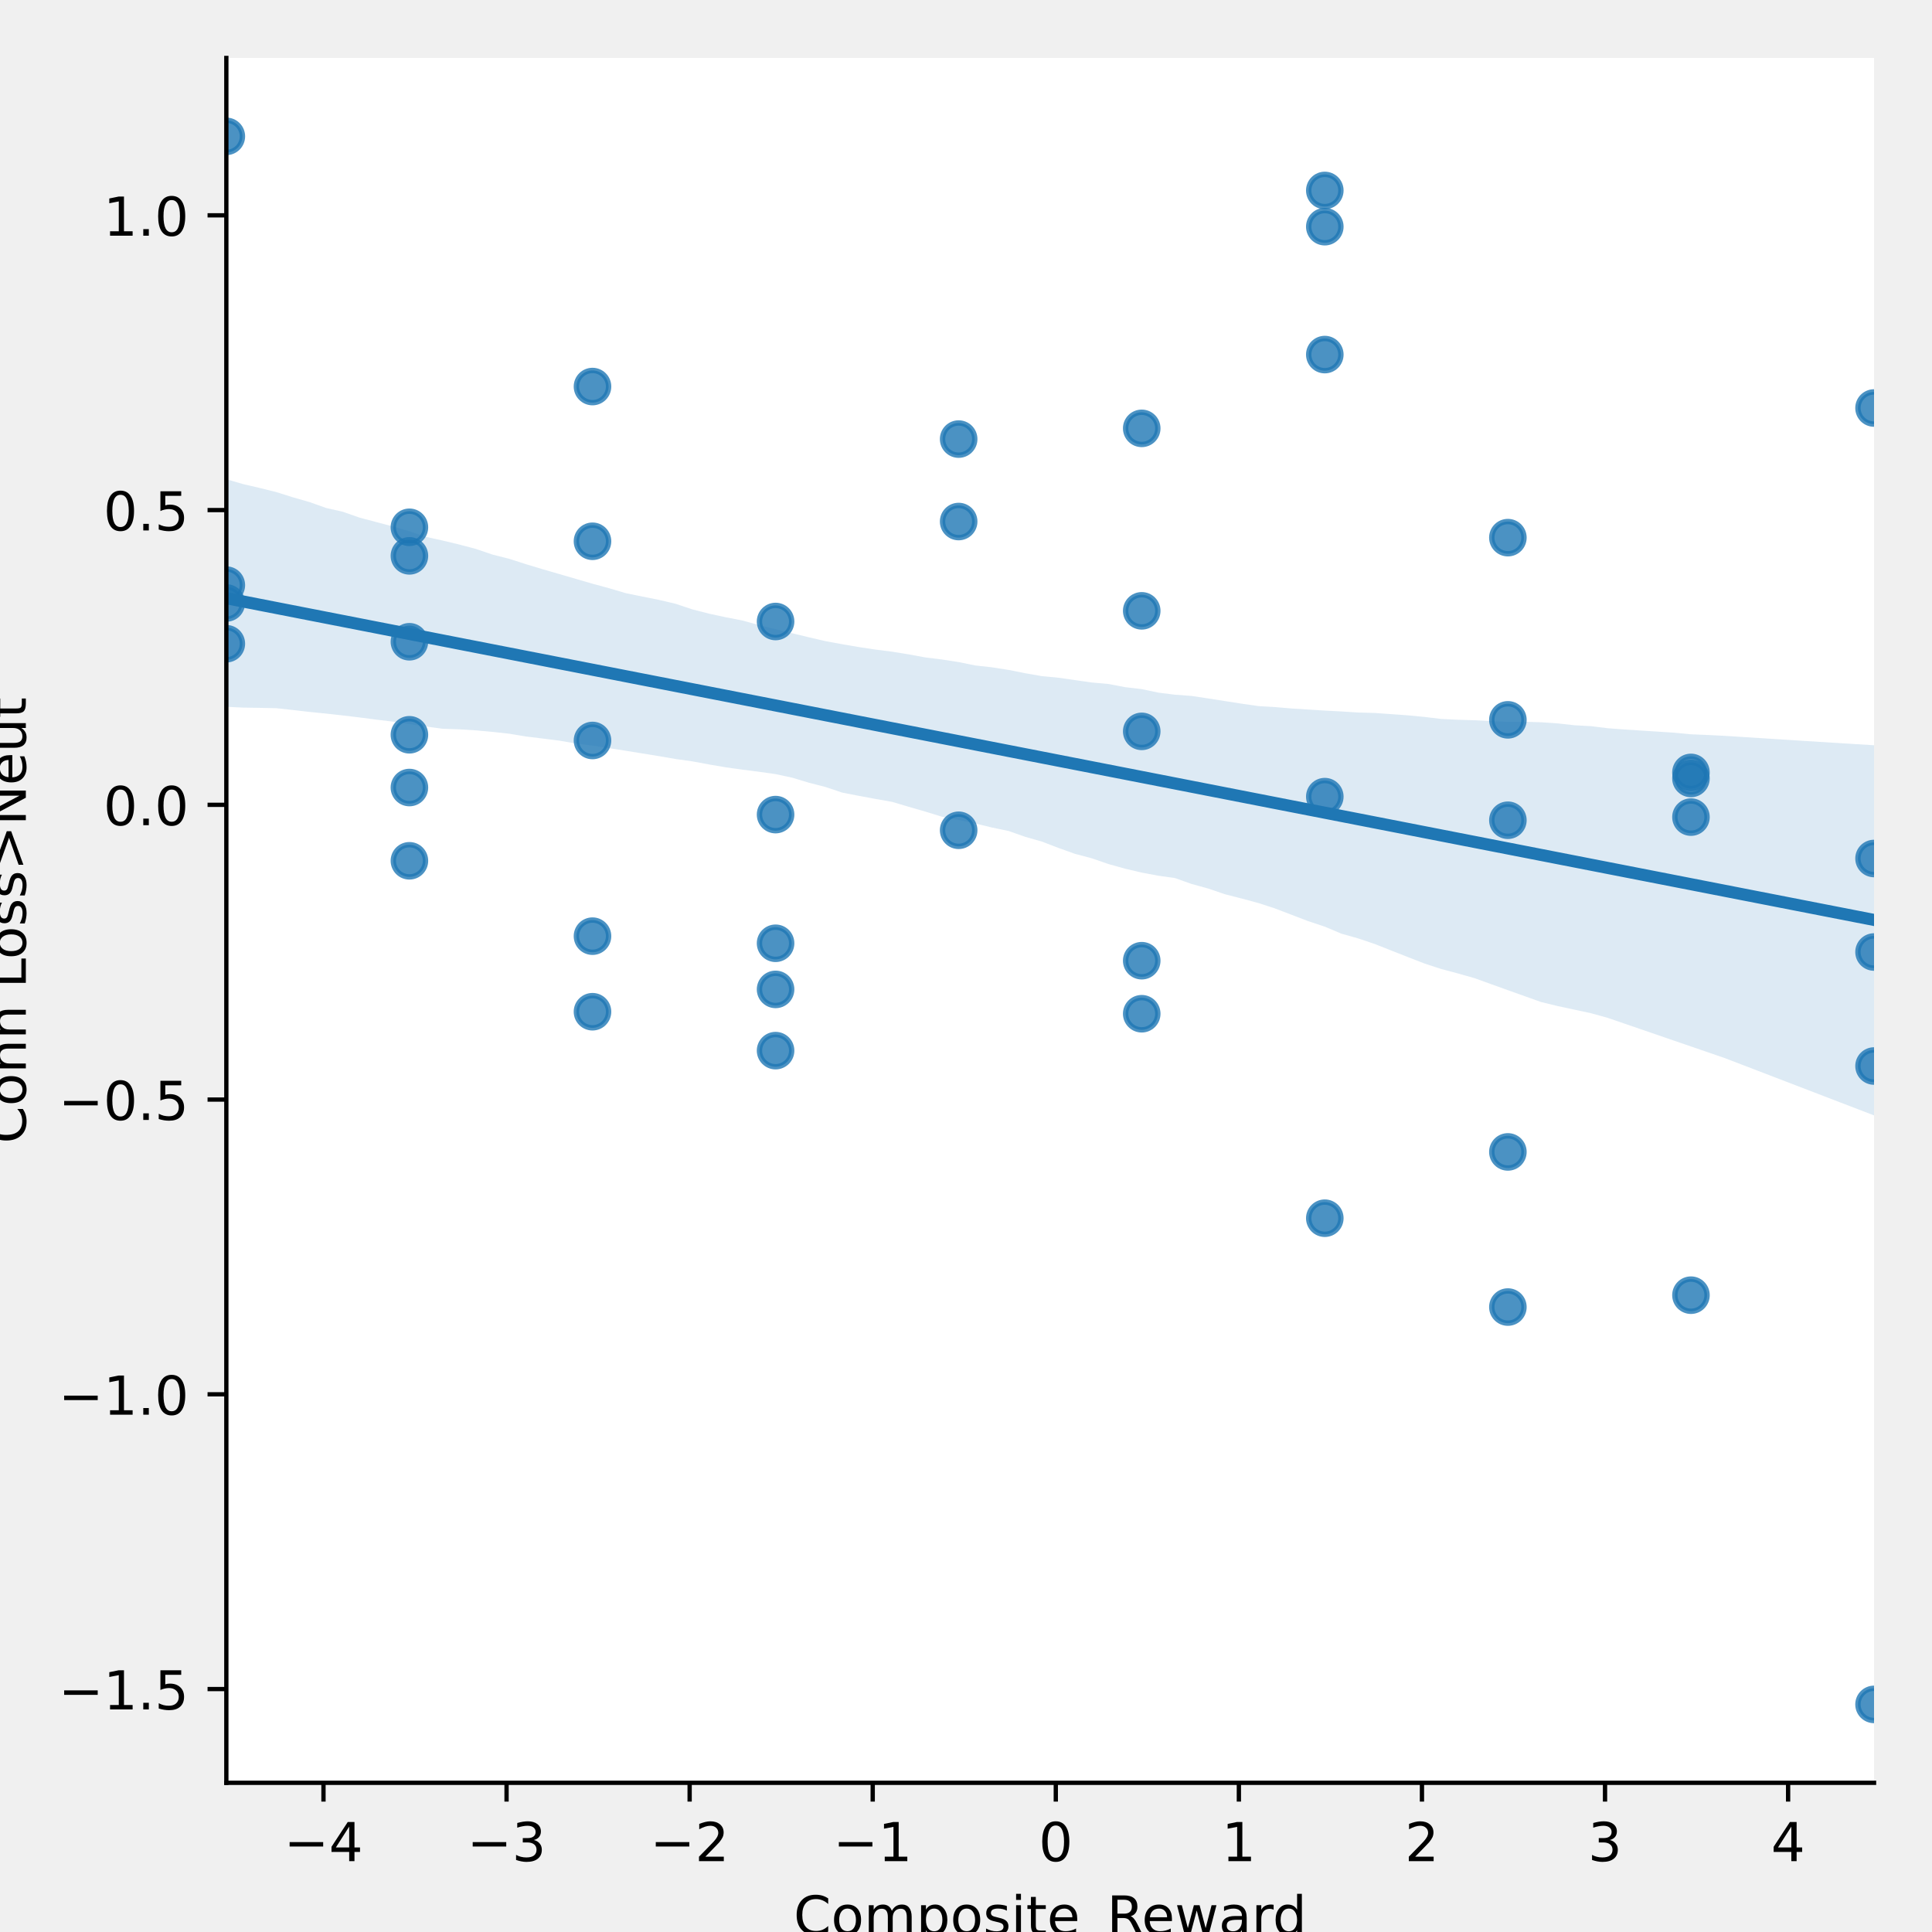
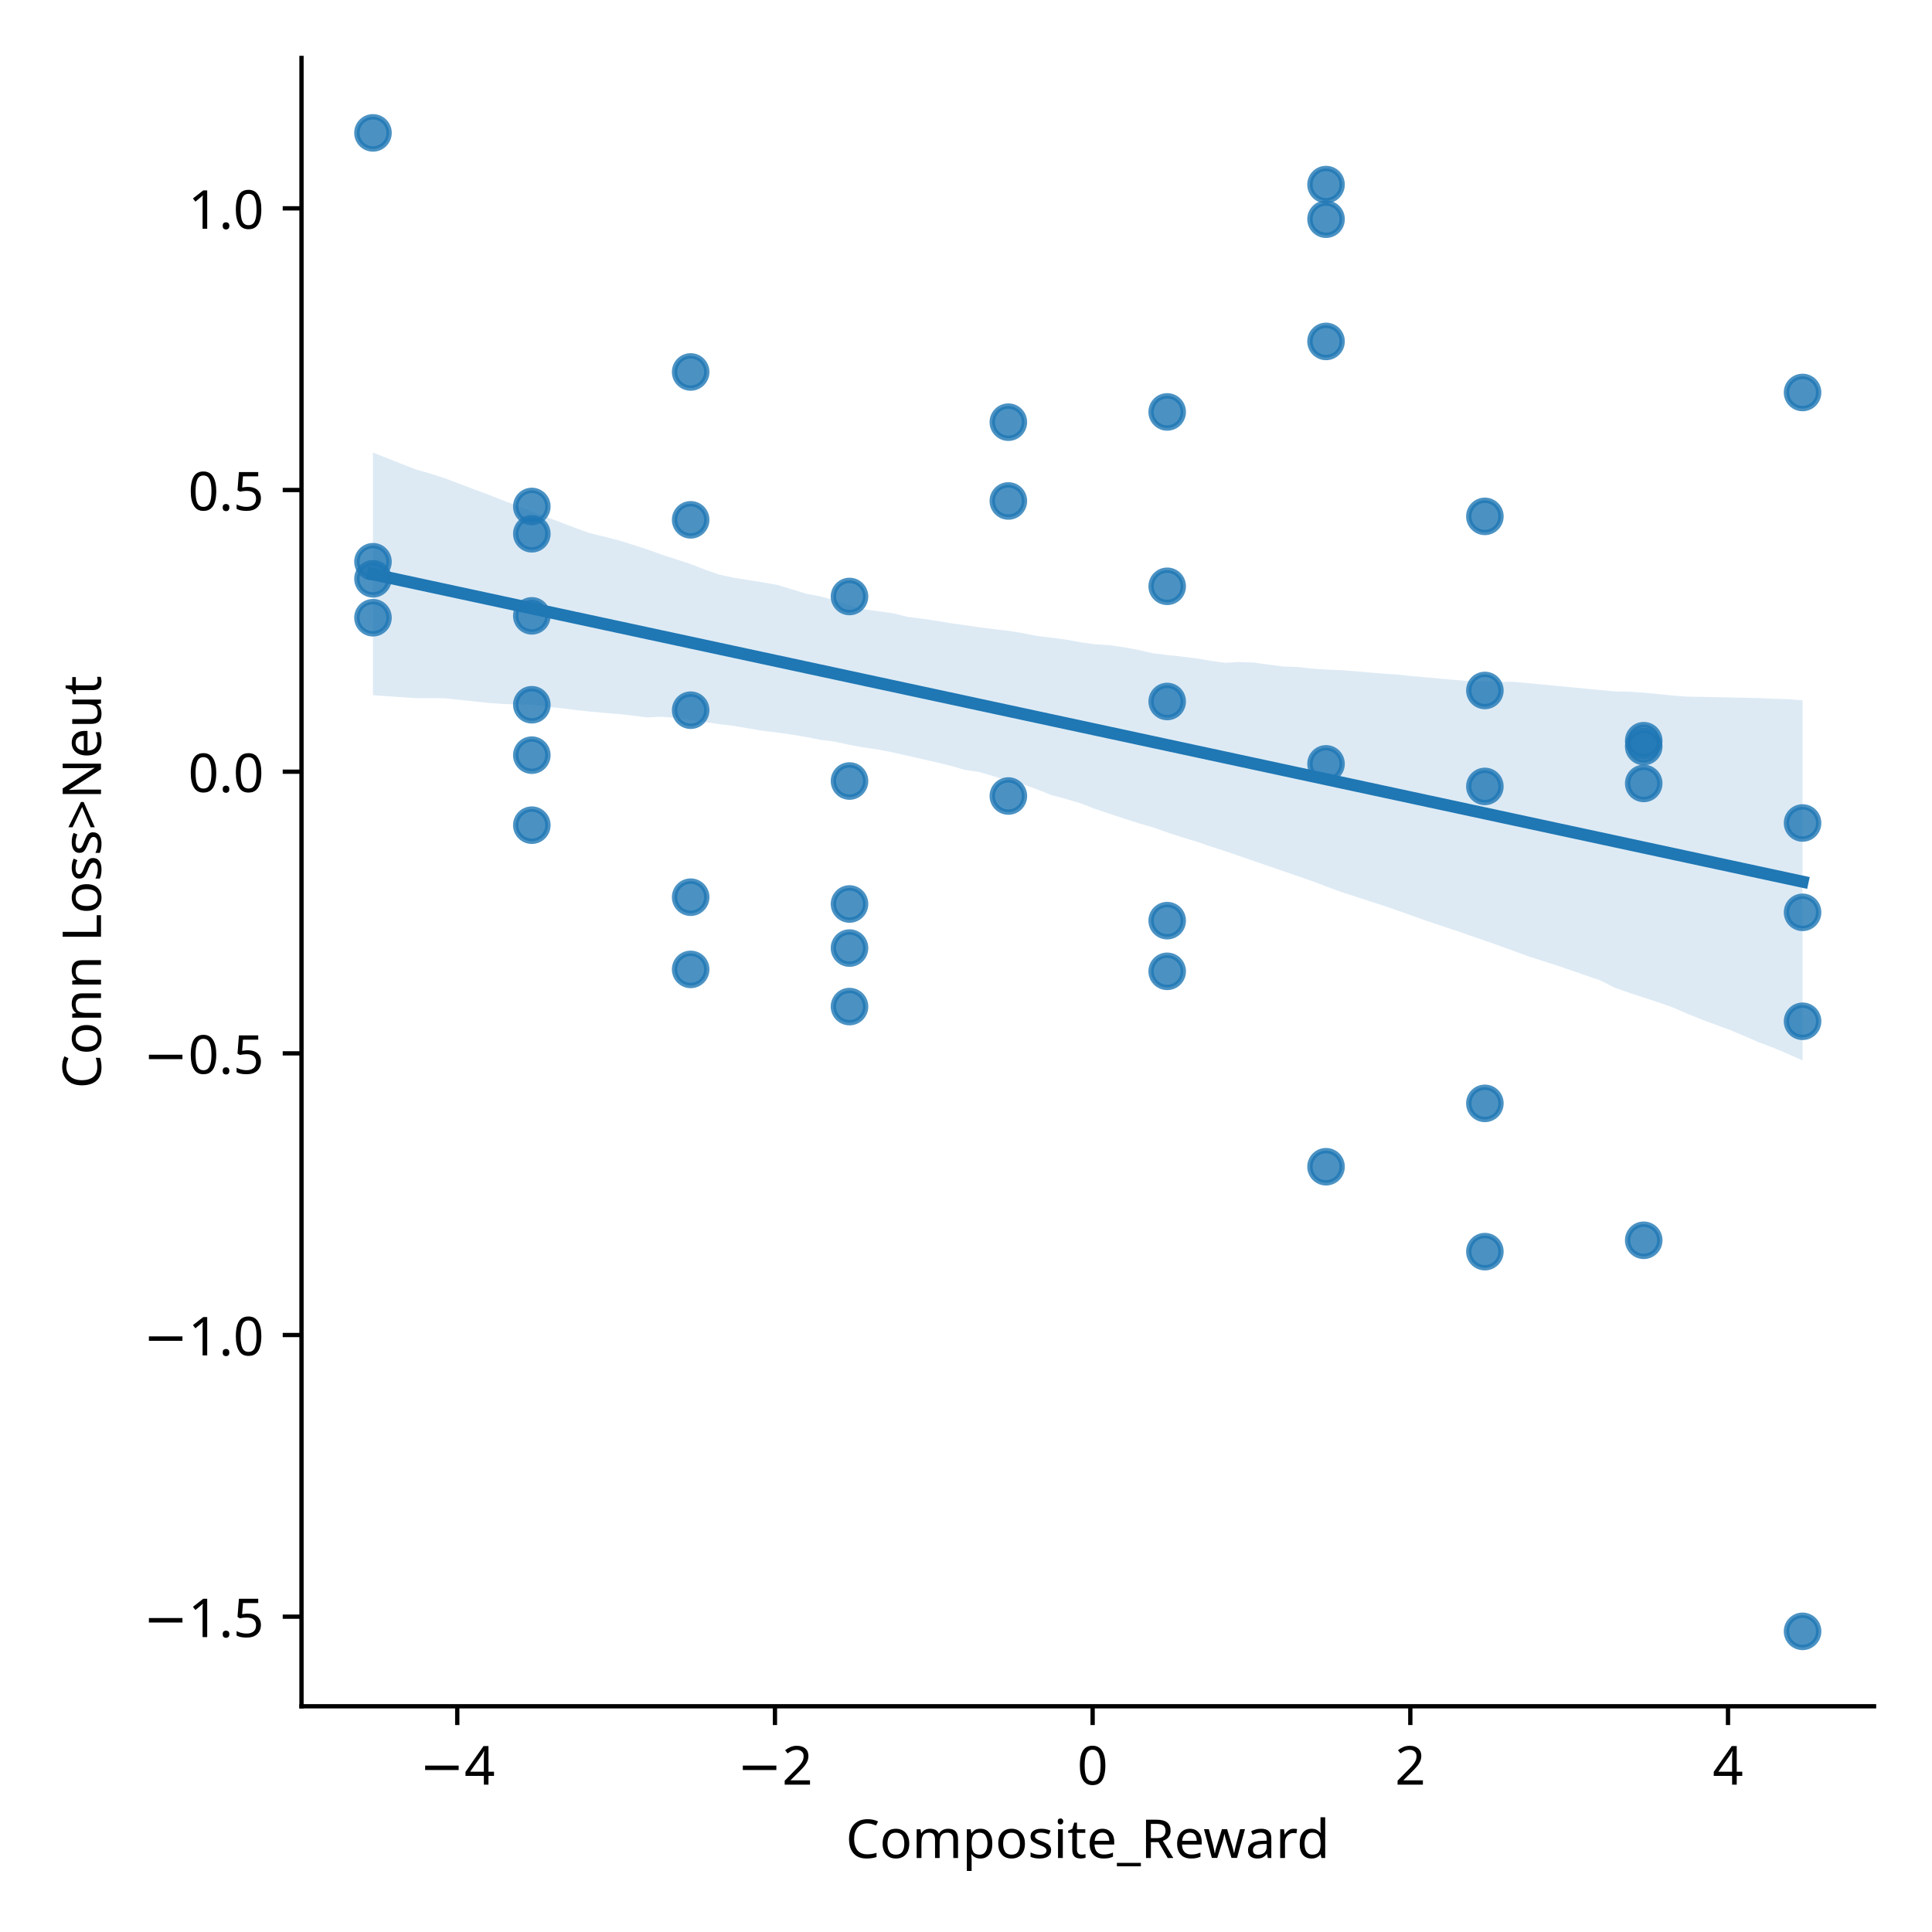
- <svg xmlns="http://www.w3.org/2000/svg" xmlns:xlink="http://www.w3.org/1999/xlink" height="360pt" version="1.1" viewBox="0 0 360 360" width="360pt">
+ <svg xmlns="http://www.w3.org/2000/svg" xmlns:xlink="http://www.w3.org/1999/xlink" width="360pt" height="360pt" viewBox="0 0 360 360" version="1.1">
  <defs>
-     <style type="text/css">*{stroke-linecap:butt;stroke-linejoin:round;}</style>
+     <style type="text/css">*{stroke-linejoin: round; stroke-linecap: butt}</style>
  </defs>
  <g id="figure_1">
    <g id="patch_1">
-       <path d="M 0 360  L 360 360  L 360 0  L 0 0  z " style="fill:none;" />
+       <path d="M 0 360  L 360 360  L 360 0  L 0 0  z " style="fill: #ffffff" />
    </g>
    <g id="axes_1">
      <g id="patch_2">
-         <path d="M 42.175 332.2  L 349.2 332.2  L 349.2 10.8  L 42.175 10.8  z " style="fill:#ffffff;" />
+         <path d="M 56.18 317.939  L 349.2 317.939  L 349.2 10.8  L 56.18 10.8  z " style="fill: #ffffff" />
      </g>
      <g id="PathCollection_1">
        <defs>
-           <path d="M 0 3  C 0.796 3 1.559 2.684 2.121 2.121  C 2.684 1.559 3 0.796 3 0  C 3 -0.796 2.684 -1.559 2.121 -2.121  C 1.559 -2.684 0.796 -3 0 -3  C -0.796 -3 -1.559 -2.684 -2.121 -2.121  C -2.684 -1.559 -3 -0.796 -3 0  C -3 0.796 -2.684 1.559 -2.121 2.121  C -1.559 2.684 -0.796 3 0 3  z " id="m9ed62eea1b" style="stroke:#1f77b4;stroke-opacity:0.8;" />
+           <path id="m71936d98b3" d="M 0 3  C 0.796 3 1.559 2.684 2.121 2.121  C 2.684 1.559 3 0.796 3 0  C 3 -0.796 2.684 -1.559 2.121 -2.121  C 1.559 -2.684 0.796 -3 0 -3  C -0.796 -3 -1.559 -2.684 -2.121 -2.121  C -2.684 -1.559 -3 -0.796 -3 0  C -3 0.796 -2.684 1.559 -2.121 2.121  C -1.559 2.684 -0.796 3 0 3  z " style="stroke: #1f77b4; stroke-opacity: 0.8" />
        </defs>
-         <g clip-path="url(#p301696baa6)">
-           <use style="fill:#1f77b4;fill-opacity:0.8;stroke:#1f77b4;stroke-opacity:0.8;" x="212.744" xlink:href="#m9ed62eea1b" y="136.28" />
-           <use style="fill:#1f77b4;fill-opacity:0.8;stroke:#1f77b4;stroke-opacity:0.8;" x="212.744" xlink:href="#m9ed62eea1b" y="113.821" />
-           <use style="fill:#1f77b4;fill-opacity:0.8;stroke:#1f77b4;stroke-opacity:0.8;" x="280.972" xlink:href="#m9ed62eea1b" y="243.551" />
-           <use style="fill:#1f77b4;fill-opacity:0.8;stroke:#1f77b4;stroke-opacity:0.8;" x="178.631" xlink:href="#m9ed62eea1b" y="97.181" />
-           <use style="fill:#1f77b4;fill-opacity:0.8;stroke:#1f77b4;stroke-opacity:0.8;" x="246.858" xlink:href="#m9ed62eea1b" y="42.238" />
-           <use style="fill:#1f77b4;fill-opacity:0.8;stroke:#1f77b4;stroke-opacity:0.8;" x="144.517" xlink:href="#m9ed62eea1b" y="115.808" />
-           <use style="fill:#1f77b4;fill-opacity:0.8;stroke:#1f77b4;stroke-opacity:0.8;" x="280.972" xlink:href="#m9ed62eea1b" y="100.183" />
-           <use style="fill:#1f77b4;fill-opacity:0.8;stroke:#1f77b4;stroke-opacity:0.8;" x="42.175" xlink:href="#m9ed62eea1b" y="25.409" />
-           <use style="fill:#1f77b4;fill-opacity:0.8;stroke:#1f77b4;stroke-opacity:0.8;" x="349.2" xlink:href="#m9ed62eea1b" y="177.393" />
-           <use style="fill:#1f77b4;fill-opacity:0.8;stroke:#1f77b4;stroke-opacity:0.8;" x="76.289" xlink:href="#m9ed62eea1b" y="136.915" />
-           <use style="fill:#1f77b4;fill-opacity:0.8;stroke:#1f77b4;stroke-opacity:0.8;" x="315.086" xlink:href="#m9ed62eea1b" y="143.927" />
-           <use style="fill:#1f77b4;fill-opacity:0.8;stroke:#1f77b4;stroke-opacity:0.8;" x="280.972" xlink:href="#m9ed62eea1b" y="134.132" />
-           <use style="fill:#1f77b4;fill-opacity:0.8;stroke:#1f77b4;stroke-opacity:0.8;" x="144.517" xlink:href="#m9ed62eea1b" y="195.77" />
-           <use style="fill:#1f77b4;fill-opacity:0.8;stroke:#1f77b4;stroke-opacity:0.8;" x="280.972" xlink:href="#m9ed62eea1b" y="152.84" />
-           <use style="fill:#1f77b4;fill-opacity:0.8;stroke:#1f77b4;stroke-opacity:0.8;" x="110.403" xlink:href="#m9ed62eea1b" y="188.521" />
-           <use style="fill:#1f77b4;fill-opacity:0.8;stroke:#1f77b4;stroke-opacity:0.8;" x="349.2" xlink:href="#m9ed62eea1b" y="317.591" />
-           <use style="fill:#1f77b4;fill-opacity:0.8;stroke:#1f77b4;stroke-opacity:0.8;" x="76.289" xlink:href="#m9ed62eea1b" y="103.577" />
-           <use style="fill:#1f77b4;fill-opacity:0.8;stroke:#1f77b4;stroke-opacity:0.8;" x="315.086" xlink:href="#m9ed62eea1b" y="241.338" />
-           <use style="fill:#1f77b4;fill-opacity:0.8;stroke:#1f77b4;stroke-opacity:0.8;" x="280.972" xlink:href="#m9ed62eea1b" y="214.642" />
-           <use style="fill:#1f77b4;fill-opacity:0.8;stroke:#1f77b4;stroke-opacity:0.8;" x="246.858" xlink:href="#m9ed62eea1b" y="226.996" />
-           <use style="fill:#1f77b4;fill-opacity:0.8;stroke:#1f77b4;stroke-opacity:0.8;" x="144.517" xlink:href="#m9ed62eea1b" y="184.361" />
-           <use style="fill:#1f77b4;fill-opacity:0.8;stroke:#1f77b4;stroke-opacity:0.8;" x="110.403" xlink:href="#m9ed62eea1b" y="174.441" />
-           <use style="fill:#1f77b4;fill-opacity:0.8;stroke:#1f77b4;stroke-opacity:0.8;" x="349.2" xlink:href="#m9ed62eea1b" y="198.638" />
-           <use style="fill:#1f77b4;fill-opacity:0.8;stroke:#1f77b4;stroke-opacity:0.8;" x="178.631" xlink:href="#m9ed62eea1b" y="154.709" />
-           <use style="fill:#1f77b4;fill-opacity:0.8;stroke:#1f77b4;stroke-opacity:0.8;" x="110.403" xlink:href="#m9ed62eea1b" y="100.86" />
-           <use style="fill:#1f77b4;fill-opacity:0.8;stroke:#1f77b4;stroke-opacity:0.8;" x="42.175" xlink:href="#m9ed62eea1b" y="119.948" />
-           <use style="fill:#1f77b4;fill-opacity:0.8;stroke:#1f77b4;stroke-opacity:0.8;" x="110.403" xlink:href="#m9ed62eea1b" y="137.978" />
-           <use style="fill:#1f77b4;fill-opacity:0.8;stroke:#1f77b4;stroke-opacity:0.8;" x="349.2" xlink:href="#m9ed62eea1b" y="159.97" />
-           <use style="fill:#1f77b4;fill-opacity:0.8;stroke:#1f77b4;stroke-opacity:0.8;" x="212.744" xlink:href="#m9ed62eea1b" y="179.013" />
-           <use style="fill:#1f77b4;fill-opacity:0.8;stroke:#1f77b4;stroke-opacity:0.8;" x="246.858" xlink:href="#m9ed62eea1b" y="35.491" />
-           <use style="fill:#1f77b4;fill-opacity:0.8;stroke:#1f77b4;stroke-opacity:0.8;" x="349.2" xlink:href="#m9ed62eea1b" y="76.027" />
-           <use style="fill:#1f77b4;fill-opacity:0.8;stroke:#1f77b4;stroke-opacity:0.8;" x="144.517" xlink:href="#m9ed62eea1b" y="175.766" />
-           <use style="fill:#1f77b4;fill-opacity:0.8;stroke:#1f77b4;stroke-opacity:0.8;" x="212.744" xlink:href="#m9ed62eea1b" y="79.819" />
-           <use style="fill:#1f77b4;fill-opacity:0.8;stroke:#1f77b4;stroke-opacity:0.8;" x="76.289" xlink:href="#m9ed62eea1b" y="98.254" />
-           <use style="fill:#1f77b4;fill-opacity:0.8;stroke:#1f77b4;stroke-opacity:0.8;" x="110.403" xlink:href="#m9ed62eea1b" y="72.028" />
-           <use style="fill:#1f77b4;fill-opacity:0.8;stroke:#1f77b4;stroke-opacity:0.8;" x="42.175" xlink:href="#m9ed62eea1b" y="109.029" />
-           <use style="fill:#1f77b4;fill-opacity:0.8;stroke:#1f77b4;stroke-opacity:0.8;" x="315.086" xlink:href="#m9ed62eea1b" y="152.256" />
-           <use style="fill:#1f77b4;fill-opacity:0.8;stroke:#1f77b4;stroke-opacity:0.8;" x="42.175" xlink:href="#m9ed62eea1b" y="112.357" />
-           <use style="fill:#1f77b4;fill-opacity:0.8;stroke:#1f77b4;stroke-opacity:0.8;" x="76.289" xlink:href="#m9ed62eea1b" y="119.582" />
-           <use style="fill:#1f77b4;fill-opacity:0.8;stroke:#1f77b4;stroke-opacity:0.8;" x="178.631" xlink:href="#m9ed62eea1b" y="81.817" />
-           <use style="fill:#1f77b4;fill-opacity:0.8;stroke:#1f77b4;stroke-opacity:0.8;" x="315.086" xlink:href="#m9ed62eea1b" y="145.058" />
-           <use style="fill:#1f77b4;fill-opacity:0.8;stroke:#1f77b4;stroke-opacity:0.8;" x="246.858" xlink:href="#m9ed62eea1b" y="148.442" />
-           <use style="fill:#1f77b4;fill-opacity:0.8;stroke:#1f77b4;stroke-opacity:0.8;" x="76.289" xlink:href="#m9ed62eea1b" y="160.398" />
-           <use style="fill:#1f77b4;fill-opacity:0.8;stroke:#1f77b4;stroke-opacity:0.8;" x="144.517" xlink:href="#m9ed62eea1b" y="151.789" />
-           <use style="fill:#1f77b4;fill-opacity:0.8;stroke:#1f77b4;stroke-opacity:0.8;" x="76.289" xlink:href="#m9ed62eea1b" y="146.746" />
-           <use style="fill:#1f77b4;fill-opacity:0.8;stroke:#1f77b4;stroke-opacity:0.8;" x="212.744" xlink:href="#m9ed62eea1b" y="188.895" />
-           <use style="fill:#1f77b4;fill-opacity:0.8;stroke:#1f77b4;stroke-opacity:0.8;" x="246.858" xlink:href="#m9ed62eea1b" y="66.072" />
+         <g clip-path="url(#pbdc0f7a4e2)">
+           <use xlink:href="#m71936d98b3" x="217.489" y="130.712" style="fill: #1f77b4; fill-opacity: 0.8; stroke: #1f77b4; stroke-opacity: 0.8" />
+           <use xlink:href="#m71936d98b3" x="217.489" y="109.249" style="fill: #1f77b4; fill-opacity: 0.8; stroke: #1f77b4; stroke-opacity: 0.8" />
+           <use xlink:href="#m71936d98b3" x="276.685" y="233.224" style="fill: #1f77b4; fill-opacity: 0.8; stroke: #1f77b4; stroke-opacity: 0.8" />
+           <use xlink:href="#m71936d98b3" x="187.891" y="93.349" style="fill: #1f77b4; fill-opacity: 0.8; stroke: #1f77b4; stroke-opacity: 0.8" />
+           <use xlink:href="#m71936d98b3" x="247.087" y="40.843" style="fill: #1f77b4; fill-opacity: 0.8; stroke: #1f77b4; stroke-opacity: 0.8" />
+           <use xlink:href="#m71936d98b3" x="158.293" y="111.148" style="fill: #1f77b4; fill-opacity: 0.8; stroke: #1f77b4; stroke-opacity: 0.8" />
+           <use xlink:href="#m71936d98b3" x="276.685" y="96.217" style="fill: #1f77b4; fill-opacity: 0.8; stroke: #1f77b4; stroke-opacity: 0.8" />
+           <use xlink:href="#m71936d98b3" x="69.499" y="24.761" style="fill: #1f77b4; fill-opacity: 0.8; stroke: #1f77b4; stroke-opacity: 0.8" />
+           <use xlink:href="#m71936d98b3" x="335.881" y="170" style="fill: #1f77b4; fill-opacity: 0.8; stroke: #1f77b4; stroke-opacity: 0.8" />
+           <use xlink:href="#m71936d98b3" x="99.097" y="131.319" style="fill: #1f77b4; fill-opacity: 0.8; stroke: #1f77b4; stroke-opacity: 0.8" />
+           <use xlink:href="#m71936d98b3" x="306.283" y="138.02" style="fill: #1f77b4; fill-opacity: 0.8; stroke: #1f77b4; stroke-opacity: 0.8" />
+           <use xlink:href="#m71936d98b3" x="276.685" y="128.659" style="fill: #1f77b4; fill-opacity: 0.8; stroke: #1f77b4; stroke-opacity: 0.8" />
+           <use xlink:href="#m71936d98b3" x="158.293" y="187.562" style="fill: #1f77b4; fill-opacity: 0.8; stroke: #1f77b4; stroke-opacity: 0.8" />
+           <use xlink:href="#m71936d98b3" x="276.685" y="146.538" style="fill: #1f77b4; fill-opacity: 0.8; stroke: #1f77b4; stroke-opacity: 0.8" />
+           <use xlink:href="#m71936d98b3" x="128.695" y="180.635" style="fill: #1f77b4; fill-opacity: 0.8; stroke: #1f77b4; stroke-opacity: 0.8" />
+           <use xlink:href="#m71936d98b3" x="335.881" y="303.978" style="fill: #1f77b4; fill-opacity: 0.8; stroke: #1f77b4; stroke-opacity: 0.8" />
+           <use xlink:href="#m71936d98b3" x="99.097" y="99.46" style="fill: #1f77b4; fill-opacity: 0.8; stroke: #1f77b4; stroke-opacity: 0.8" />
+           <use xlink:href="#m71936d98b3" x="306.283" y="231.109" style="fill: #1f77b4; fill-opacity: 0.8; stroke: #1f77b4; stroke-opacity: 0.8" />
+           <use xlink:href="#m71936d98b3" x="276.685" y="205.597" style="fill: #1f77b4; fill-opacity: 0.8; stroke: #1f77b4; stroke-opacity: 0.8" />
+           <use xlink:href="#m71936d98b3" x="247.087" y="217.403" style="fill: #1f77b4; fill-opacity: 0.8; stroke: #1f77b4; stroke-opacity: 0.8" />
+           <use xlink:href="#m71936d98b3" x="158.293" y="176.66" style="fill: #1f77b4; fill-opacity: 0.8; stroke: #1f77b4; stroke-opacity: 0.8" />
+           <use xlink:href="#m71936d98b3" x="128.695" y="167.18" style="fill: #1f77b4; fill-opacity: 0.8; stroke: #1f77b4; stroke-opacity: 0.8" />
+           <use xlink:href="#m71936d98b3" x="335.881" y="190.303" style="fill: #1f77b4; fill-opacity: 0.8; stroke: #1f77b4; stroke-opacity: 0.8" />
+           <use xlink:href="#m71936d98b3" x="187.891" y="148.324" style="fill: #1f77b4; fill-opacity: 0.8; stroke: #1f77b4; stroke-opacity: 0.8" />
+           <use xlink:href="#m71936d98b3" x="128.695" y="96.864" style="fill: #1f77b4; fill-opacity: 0.8; stroke: #1f77b4; stroke-opacity: 0.8" />
+           <use xlink:href="#m71936d98b3" x="69.499" y="115.105" style="fill: #1f77b4; fill-opacity: 0.8; stroke: #1f77b4; stroke-opacity: 0.8" />
+           <use xlink:href="#m71936d98b3" x="128.695" y="132.334" style="fill: #1f77b4; fill-opacity: 0.8; stroke: #1f77b4; stroke-opacity: 0.8" />
+           <use xlink:href="#m71936d98b3" x="335.881" y="153.351" style="fill: #1f77b4; fill-opacity: 0.8; stroke: #1f77b4; stroke-opacity: 0.8" />
+           <use xlink:href="#m71936d98b3" x="217.489" y="171.549" style="fill: #1f77b4; fill-opacity: 0.8; stroke: #1f77b4; stroke-opacity: 0.8" />
+           <use xlink:href="#m71936d98b3" x="247.087" y="34.396" style="fill: #1f77b4; fill-opacity: 0.8; stroke: #1f77b4; stroke-opacity: 0.8" />
+           <use xlink:href="#m71936d98b3" x="335.881" y="73.133" style="fill: #1f77b4; fill-opacity: 0.8; stroke: #1f77b4; stroke-opacity: 0.8" />
+           <use xlink:href="#m71936d98b3" x="158.293" y="168.446" style="fill: #1f77b4; fill-opacity: 0.8; stroke: #1f77b4; stroke-opacity: 0.8" />
+           <use xlink:href="#m71936d98b3" x="217.489" y="76.756" style="fill: #1f77b4; fill-opacity: 0.8; stroke: #1f77b4; stroke-opacity: 0.8" />
+           <use xlink:href="#m71936d98b3" x="99.097" y="94.373" style="fill: #1f77b4; fill-opacity: 0.8; stroke: #1f77b4; stroke-opacity: 0.8" />
+           <use xlink:href="#m71936d98b3" x="128.695" y="69.311" style="fill: #1f77b4; fill-opacity: 0.8; stroke: #1f77b4; stroke-opacity: 0.8" />
+           <use xlink:href="#m71936d98b3" x="69.499" y="104.671" style="fill: #1f77b4; fill-opacity: 0.8; stroke: #1f77b4; stroke-opacity: 0.8" />
+           <use xlink:href="#m71936d98b3" x="306.283" y="145.98" style="fill: #1f77b4; fill-opacity: 0.8; stroke: #1f77b4; stroke-opacity: 0.8" />
+           <use xlink:href="#m71936d98b3" x="69.499" y="107.85" style="fill: #1f77b4; fill-opacity: 0.8; stroke: #1f77b4; stroke-opacity: 0.8" />
+           <use xlink:href="#m71936d98b3" x="99.097" y="114.755" style="fill: #1f77b4; fill-opacity: 0.8; stroke: #1f77b4; stroke-opacity: 0.8" />
+           <use xlink:href="#m71936d98b3" x="187.891" y="78.666" style="fill: #1f77b4; fill-opacity: 0.8; stroke: #1f77b4; stroke-opacity: 0.8" />
+           <use xlink:href="#m71936d98b3" x="306.283" y="139.101" style="fill: #1f77b4; fill-opacity: 0.8; stroke: #1f77b4; stroke-opacity: 0.8" />
+           <use xlink:href="#m71936d98b3" x="247.087" y="142.335" style="fill: #1f77b4; fill-opacity: 0.8; stroke: #1f77b4; stroke-opacity: 0.8" />
+           <use xlink:href="#m71936d98b3" x="99.097" y="153.76" style="fill: #1f77b4; fill-opacity: 0.8; stroke: #1f77b4; stroke-opacity: 0.8" />
+           <use xlink:href="#m71936d98b3" x="158.293" y="145.533" style="fill: #1f77b4; fill-opacity: 0.8; stroke: #1f77b4; stroke-opacity: 0.8" />
+           <use xlink:href="#m71936d98b3" x="99.097" y="140.714" style="fill: #1f77b4; fill-opacity: 0.8; stroke: #1f77b4; stroke-opacity: 0.8" />
+           <use xlink:href="#m71936d98b3" x="217.489" y="180.993" style="fill: #1f77b4; fill-opacity: 0.8; stroke: #1f77b4; stroke-opacity: 0.8" />
+           <use xlink:href="#m71936d98b3" x="247.087" y="63.619" style="fill: #1f77b4; fill-opacity: 0.8; stroke: #1f77b4; stroke-opacity: 0.8" />
        </g>
      </g>
      <g id="PolyCollection_1">
-         <path clip-path="url(#p301696baa6)" d="M 42.175 89.294  L 42.175 131.702  L 45.276 131.85  L 48.378 131.898  L 51.479 131.962  L 54.58 132.3  L 57.681 132.658  L 60.783 132.97  L 63.884 133.312  L 66.985 133.685  L 70.086 134.091  L 73.188 134.46  L 76.289 134.92  L 79.39 135.376  L 82.491 135.794  L 85.593 135.899  L 88.694 136.095  L 91.795 136.377  L 94.896 136.717  L 97.998 137.233  L 101.099 137.612  L 104.2 138.002  L 107.302 138.539  L 110.403 138.929  L 113.504 139.413  L 116.605 139.895  L 119.707 140.393  L 122.808 140.899  L 125.909 141.433  L 129.01 141.868  L 132.112 142.443  L 135.213 142.977  L 138.314 143.408  L 141.415 143.806  L 144.517 144.245  L 147.618 144.911  L 150.719 145.847  L 153.82 146.643  L 156.922 147.686  L 160.023 148.293  L 163.124 148.865  L 166.226 149.416  L 169.327 150.336  L 172.428 151.231  L 175.529 152.187  L 178.631 152.792  L 181.732 153.447  L 184.833 154.195  L 187.934 154.844  L 191.036 155.931  L 194.137 156.817  L 197.238 158.007  L 200.339 159.111  L 203.441 159.932  L 206.542 161.002  L 209.643 161.867  L 212.744 162.595  L 215.846 163.177  L 218.947 163.615  L 222.048 164.719  L 225.149 165.571  L 228.251 166.631  L 231.352 167.425  L 234.453 168.258  L 237.555 169.267  L 240.656 170.454  L 243.757 171.642  L 246.858 172.671  L 249.96 173.979  L 253.061 174.854  L 256.162 175.901  L 259.263 177.127  L 262.365 178.345  L 265.466 179.553  L 268.567 180.564  L 271.668 181.389  L 274.77 182.27  L 277.871 183.391  L 280.972 184.506  L 284.073 185.612  L 287.175 186.718  L 290.276 187.471  L 293.377 188.137  L 296.479 188.803  L 299.58 189.665  L 302.681 190.73  L 305.782 191.796  L 308.884 192.862  L 311.985 193.928  L 315.086 194.993  L 318.187 196.059  L 321.289 197.125  L 324.39 198.311  L 327.491 199.502  L 330.592 200.693  L 333.694 201.884  L 336.795 203.075  L 339.896 204.266  L 342.997 205.457  L 346.099 206.648  L 349.2 207.838  L 349.2 138.867  L 349.2 138.867  L 346.099 138.674  L 342.997 138.481  L 339.896 138.288  L 336.795 138.097  L 333.694 137.896  L 330.592 137.7  L 327.491 137.503  L 324.39 137.306  L 321.289 137.11  L 318.187 136.954  L 315.086 136.823  L 311.985 136.528  L 308.884 136.327  L 305.782 136.128  L 302.681 135.93  L 299.58 135.696  L 296.479 135.311  L 293.377 135.142  L 290.276 134.797  L 287.175 134.585  L 284.073 134.489  L 280.972 134.506  L 277.871 134.368  L 274.77 134.21  L 271.668 134.114  L 268.567 133.966  L 265.466 133.594  L 262.365 133.294  L 259.263 133.071  L 256.162 132.851  L 253.061 132.765  L 249.96 132.57  L 246.858 132.407  L 243.757 132.211  L 240.656 132.016  L 237.555 131.751  L 234.453 131.569  L 231.352 131.118  L 228.251 130.635  L 225.149 130.151  L 222.048 129.679  L 218.947 129.451  L 215.846 129.062  L 212.744 128.41  L 209.643 128.044  L 206.542 127.45  L 203.441 127.175  L 200.339 126.734  L 197.238 126.285  L 194.137 125.988  L 191.036 125.447  L 187.934 124.83  L 184.833 124.344  L 181.732 124.001  L 178.631 123.369  L 175.529 122.887  L 172.428 122.505  L 169.327 121.933  L 166.226 121.431  L 163.124 121.037  L 160.023 120.571  L 156.922 120.04  L 153.82 119.471  L 150.719 118.749  L 147.618 117.999  L 144.517 117.25  L 141.415 116.474  L 138.314 115.615  L 135.213 115.013  L 132.112 114.346  L 129.01 113.551  L 125.909 112.512  L 122.808 111.785  L 119.707 111.167  L 116.605 110.529  L 113.504 109.607  L 110.403 108.768  L 107.302 107.865  L 104.2 106.962  L 101.099 106.062  L 97.998 105.126  L 94.896 104.129  L 91.795 103.347  L 88.694 102.292  L 85.593 101.47  L 82.491 100.726  L 79.39 100.043  L 76.289 98.998  L 73.188 98.093  L 70.086 97.272  L 66.985 96.45  L 63.884 95.362  L 60.783 94.66  L 57.681 93.555  L 54.58 92.668  L 51.479 91.689  L 48.378 90.921  L 45.276 90.201  L 42.175 89.294  z " style="fill:#1f77b4;fill-opacity:0.15;" />
+         <path d="M 69.499 84.331  L 69.499 129.551  L 72.19 129.737  L 74.881 129.915  L 77.571 130.091  L 80.262 130.076  L 82.953 130.121  L 85.643 130.407  L 88.334 130.692  L 91.025 130.978  L 93.716 131.18  L 96.406 131.249  L 99.097 131.297  L 101.788 131.721  L 104.479 131.953  L 107.169 132.28  L 109.86 132.595  L 112.551 132.82  L 115.241 133.043  L 117.932 133.353  L 120.623 133.68  L 123.314 133.559  L 126.004 133.784  L 128.695 134.17  L 131.386 134.554  L 134.077 134.943  L 136.767 135.27  L 139.458 135.724  L 142.149 136.177  L 144.839 136.5  L 147.53 136.885  L 150.221 137.327  L 152.912 137.859  L 155.602 138.2  L 158.293 138.792  L 160.984 139.284  L 163.674 139.669  L 166.365 140.201  L 169.056 140.808  L 171.747 141.421  L 174.437 142.031  L 177.128 142.688  L 179.819 143.46  L 182.51 143.857  L 185.2 144.667  L 187.891 145.441  L 190.582 146.135  L 193.272 147.105  L 195.963 148.168  L 198.654 148.885  L 201.345 149.679  L 204.035 150.721  L 206.726 151.625  L 209.417 152.515  L 212.108 153.383  L 214.798 154.152  L 217.489 155.099  L 220.18 155.983  L 222.87 156.803  L 225.561 157.718  L 228.252 158.586  L 230.943 159.508  L 233.633 160.436  L 236.324 161.365  L 239.015 162.292  L 241.706 163.218  L 244.396 164.145  L 247.087 165.163  L 249.778 166.168  L 252.468 167.038  L 255.159 167.909  L 257.85 168.779  L 260.541 169.704  L 263.231 170.659  L 265.922 171.612  L 268.613 172.518  L 271.303 173.425  L 273.994 174.349  L 276.685 175.273  L 279.376 176.224  L 282.066 177.203  L 284.757 178.185  L 287.448 179.058  L 290.139 179.908  L 292.829 180.837  L 295.52 181.765  L 298.211 182.694  L 300.901 184.048  L 303.592 184.99  L 306.283 185.875  L 308.974 186.759  L 311.664 187.706  L 314.355 188.873  L 317.046 189.969  L 319.737 190.955  L 322.427 191.942  L 325.118 193.082  L 327.809 194.246  L 330.499 195.261  L 333.19 196.398  L 335.881 197.599  L 335.881 130.497  L 335.881 130.497  L 333.19 130.279  L 330.499 130.201  L 327.809 130.082  L 325.118 130.022  L 322.427 129.963  L 319.737 129.907  L 317.046 129.854  L 314.355 129.801  L 311.664 129.596  L 308.974 129.334  L 306.283 129.072  L 303.592 128.888  L 300.901 128.832  L 298.211 128.588  L 295.52 128.33  L 292.829 128.072  L 290.139 127.814  L 287.448 127.555  L 284.757 127.299  L 282.066 127.048  L 279.376 127.064  L 276.685 126.947  L 273.994 126.948  L 271.303 126.712  L 268.613 126.476  L 265.922 126.239  L 263.231 126.003  L 260.541 125.714  L 257.85 125.538  L 255.159 125.305  L 252.468 125.072  L 249.778 124.867  L 247.087 124.768  L 244.396 124.581  L 241.706 124.274  L 239.015 124.193  L 236.324 123.828  L 233.633 123.464  L 230.943 123.354  L 228.252 123.5  L 225.561 123.124  L 222.87 122.673  L 220.18 122.335  L 217.489 122.053  L 214.798 121.731  L 212.108 121.097  L 209.417 120.602  L 206.726 120.216  L 204.035 120.056  L 201.345 119.683  L 198.654 119.18  L 195.963 118.829  L 193.272 118.51  L 190.582 117.974  L 187.891 117.547  L 185.2 117.231  L 182.51 116.89  L 179.819 116.493  L 177.128 116.122  L 174.437 115.673  L 171.747 115.277  L 169.056 114.939  L 166.365 114.267  L 163.674 113.895  L 160.984 113.526  L 158.293 112.762  L 155.602 111.875  L 152.912 111.139  L 150.221 110.636  L 147.53 109.809  L 144.839 108.983  L 142.149 108.515  L 139.458 108.09  L 136.767 107.665  L 134.077 107.09  L 131.386 106.153  L 128.695 105.113  L 126.004 104.221  L 123.314 103.355  L 120.623 102.384  L 117.932 101.51  L 115.241 100.669  L 112.551 99.995  L 109.86 99.325  L 107.169 98.364  L 104.479 97.34  L 101.788 96.316  L 99.097 95.288  L 96.406 94.263  L 93.716 93.241  L 91.025 92.175  L 88.334 91.184  L 85.643 90.161  L 82.953 89.144  L 80.262 88.279  L 77.571 87.498  L 74.881 86.471  L 72.19 85.4  L 69.499 84.331  z " clip-path="url(#pbdc0f7a4e2)" style="fill: #1f77b4; fill-opacity: 0.15" />
      </g>
      <g id="matplotlib.axis_1">
        <g id="xtick_1">
          <g id="line2d_1">
            <defs>
-               <path d="M 0 0  L 0 3.5  " id="mae2ef2a3bc" style="stroke:#000000;stroke-width:0.8;" />
+               <path id="m99cc31531d" d="M 0 0  L 0 3.5  " style="stroke: #000000; stroke-width: 0.8" />
            </defs>
            <g>
-               <use style="stroke:#000000;stroke-width:0.8;" x="60.276" xlink:href="#mae2ef2a3bc" y="332.2" />
+               <use xlink:href="#m99cc31531d" x="85.204" y="317.939" style="stroke: #000000; stroke-width: 0.8" />
            </g>
          </g>
          <g id="text_1">
-             <text style="font-family:DejaVu Sans;font-size:10px;font-stretch:normal;font-style:normal;font-weight:normal;text-anchor:middle;" transform="rotate(-0, 60.27625, 346.7984)" x="60.276" y="346.798">−4</text>
+             <text style="font: 10px 'sans-serif'; text-anchor: middle" x="85.204" y="332.537" transform="rotate(-0, 85.20414, 332.5372)">−4</text>
          </g>
        </g>
        <g id="xtick_2">
          <g id="line2d_2">
            <g>
-               <use style="stroke:#000000;stroke-width:0.8;" x="94.39" xlink:href="#mae2ef2a3bc" y="332.2" />
+               <use xlink:href="#m99cc31531d" x="144.4" y="317.939" style="stroke: #000000; stroke-width: 0.8" />
            </g>
          </g>
          <g id="text_2">
-             <text style="font-family:DejaVu Sans;font-size:10px;font-stretch:normal;font-style:normal;font-weight:normal;text-anchor:middle;" transform="rotate(-0, 94.39014, 346.7984)" x="94.39" y="346.798">−3</text>
+             <text style="font: 10px 'sans-serif'; text-anchor: middle" x="144.4" y="332.537" transform="rotate(-0, 144.4001, 332.5372)">−2</text>
          </g>
        </g>
        <g id="xtick_3">
          <g id="line2d_3">
            <g>
-               <use style="stroke:#000000;stroke-width:0.8;" x="128.504" xlink:href="#mae2ef2a3bc" y="332.2" />
+               <use xlink:href="#m99cc31531d" x="203.596" y="317.939" style="stroke: #000000; stroke-width: 0.8" />
            </g>
          </g>
          <g id="text_3">
-             <text style="font-family:DejaVu Sans;font-size:10px;font-stretch:normal;font-style:normal;font-weight:normal;text-anchor:middle;" transform="rotate(-0, 128.504, 346.7984)" x="128.504" y="346.798">−2</text>
+             <text style="font: 10px 'sans-serif'; text-anchor: middle" x="203.596" y="332.537" transform="rotate(-0, 203.5961, 332.5372)">0</text>
          </g>
        </g>
        <g id="xtick_4">
          <g id="line2d_4">
            <g>
-               <use style="stroke:#000000;stroke-width:0.8;" x="162.618" xlink:href="#mae2ef2a3bc" y="332.2" />
+               <use xlink:href="#m99cc31531d" x="262.792" y="317.939" style="stroke: #000000; stroke-width: 0.8" />
            </g>
          </g>
          <g id="text_4">
-             <text style="font-family:DejaVu Sans;font-size:10px;font-stretch:normal;font-style:normal;font-weight:normal;text-anchor:middle;" transform="rotate(-0, 162.6179, 346.7984)" x="162.618" y="346.798">−1</text>
+             <text style="font: 10px 'sans-serif'; text-anchor: middle" x="262.792" y="332.537" transform="rotate(-0, 262.792, 332.5372)">2</text>
          </g>
        </g>
        <g id="xtick_5">
          <g id="line2d_5">
            <g>
-               <use style="stroke:#000000;stroke-width:0.8;" x="196.732" xlink:href="#mae2ef2a3bc" y="332.2" />
+               <use xlink:href="#m99cc31531d" x="321.988" y="317.939" style="stroke: #000000; stroke-width: 0.8" />
            </g>
          </g>
          <g id="text_5">
-             <text style="font-family:DejaVu Sans;font-size:10px;font-stretch:normal;font-style:normal;font-weight:normal;text-anchor:middle;" transform="rotate(-0, 196.7318, 346.7984)" x="196.732" y="346.798">0</text>
-           </g>
-         </g>
-         <g id="xtick_6">
-           <g id="line2d_6">
-             <g>
-               <use style="stroke:#000000;stroke-width:0.8;" x="230.846" xlink:href="#mae2ef2a3bc" y="332.2" />
-             </g>
-           </g>
-           <g id="text_6">
-             <text style="font-family:DejaVu Sans;font-size:10px;font-stretch:normal;font-style:normal;font-weight:normal;text-anchor:middle;" transform="rotate(-0, 230.8457, 346.7984)" x="230.846" y="346.798">1</text>
-           </g>
-         </g>
-         <g id="xtick_7">
-           <g id="line2d_7">
-             <g>
-               <use style="stroke:#000000;stroke-width:0.8;" x="264.96" xlink:href="#mae2ef2a3bc" y="332.2" />
-             </g>
-           </g>
-           <g id="text_7">
-             <text style="font-family:DejaVu Sans;font-size:10px;font-stretch:normal;font-style:normal;font-weight:normal;text-anchor:middle;" transform="rotate(-0, 264.9596, 346.7984)" x="264.96" y="346.798">2</text>
-           </g>
-         </g>
-         <g id="xtick_8">
-           <g id="line2d_8">
-             <g>
-               <use style="stroke:#000000;stroke-width:0.8;" x="299.073" xlink:href="#mae2ef2a3bc" y="332.2" />
-             </g>
-           </g>
-           <g id="text_8">
-             <text style="font-family:DejaVu Sans;font-size:10px;font-stretch:normal;font-style:normal;font-weight:normal;text-anchor:middle;" transform="rotate(-0, 299.0735, 346.7984)" x="299.073" y="346.798">3</text>
-           </g>
-         </g>
-         <g id="xtick_9">
-           <g id="line2d_9">
-             <g>
-               <use style="stroke:#000000;stroke-width:0.8;" x="333.187" xlink:href="#mae2ef2a3bc" y="332.2" />
-             </g>
-           </g>
-           <g id="text_9">
-             <text style="font-family:DejaVu Sans;font-size:10px;font-stretch:normal;font-style:normal;font-weight:normal;text-anchor:middle;" transform="rotate(-0, 333.1874, 346.7984)" x="333.187" y="346.798">4</text>
-           </g>
-         </g>
-         <g id="text_10">
-           <text style="font-family:DejaVu Sans;font-size:10px;font-stretch:normal;font-style:normal;font-weight:normal;text-anchor:middle;" transform="rotate(-0, 195.6875, 360.4766)" x="195.688" y="360.477">Composite_Reward</text>
+             <text style="font: 10px 'sans-serif'; text-anchor: middle" x="321.988" y="332.537" transform="rotate(-0, 321.988, 332.5372)">4</text>
+           </g>
+         </g>
+         <g id="text_6">
+           <text style="font: 10px 'sans-serif'; text-anchor: middle" x="202.69" y="346.215" transform="rotate(-0, 202.69, 346.2153)">Composite_Reward</text>
        </g>
      </g>
      <g id="matplotlib.axis_2">
        <g id="ytick_1">
+           <g id="line2d_6">
+             <defs>
+               <path id="m713832e5f7" d="M 0 0  L -3.5 0  " style="stroke: #000000; stroke-width: 0.8" />
+             </defs>
+             <g>
+               <use xlink:href="#m713832e5f7" x="56.18" y="301.244" style="stroke: #000000; stroke-width: 0.8" />
+             </g>
+           </g>
+           <g id="text_7">
+             <text style="font: 10px 'sans-serif'; text-anchor: end" x="49.18" y="305.044" transform="rotate(-0, 49.18, 305.0435)">−1.5</text>
+           </g>
+         </g>
+         <g id="ytick_2">
+           <g id="line2d_7">
+             <g>
+               <use xlink:href="#m713832e5f7" x="56.18" y="248.76" style="stroke: #000000; stroke-width: 0.8" />
+             </g>
+           </g>
+           <g id="text_8">
+             <text style="font: 10px 'sans-serif'; text-anchor: end" x="49.18" y="252.559" transform="rotate(-0, 49.18, 252.559)">−1.0</text>
+           </g>
+         </g>
+         <g id="ytick_3">
+           <g id="line2d_8">
+             <g>
+               <use xlink:href="#m713832e5f7" x="56.18" y="196.275" style="stroke: #000000; stroke-width: 0.8" />
+             </g>
+           </g>
+           <g id="text_9">
+             <text style="font: 10px 'sans-serif'; text-anchor: end" x="49.18" y="200.074" transform="rotate(-0, 49.18, 200.0745)">−0.5</text>
+           </g>
+         </g>
+         <g id="ytick_4">
+           <g id="line2d_9">
+             <g>
+               <use xlink:href="#m713832e5f7" x="56.18" y="143.791" style="stroke: #000000; stroke-width: 0.8" />
+             </g>
+           </g>
+           <g id="text_10">
+             <text style="font: 10px 'sans-serif'; text-anchor: end" x="49.18" y="147.59" transform="rotate(-0, 49.18, 147.59)">0.0</text>
+           </g>
+         </g>
+         <g id="ytick_5">
          <g id="line2d_10">
-             <defs>
-               <path d="M 0 0  L -3.5 0  " id="m359f686538" style="stroke:#000000;stroke-width:0.8;" />
-             </defs>
-             <g>
-               <use style="stroke:#000000;stroke-width:0.8;" x="42.175" xlink:href="#m359f686538" y="314.73" />
+             <g>
+               <use xlink:href="#m713832e5f7" x="56.18" y="91.306" style="stroke: #000000; stroke-width: 0.8" />
            </g>
          </g>
          <g id="text_11">
-             <text style="font-family:DejaVu Sans;font-size:10px;font-stretch:normal;font-style:normal;font-weight:normal;text-anchor:end;" transform="rotate(-0, 35.175, 318.5296)" x="35.175" y="318.53">−1.5</text>
-           </g>
-         </g>
-         <g id="ytick_2">
+             <text style="font: 10px 'sans-serif'; text-anchor: end" x="49.18" y="95.105" transform="rotate(-0, 49.18, 95.10543)">0.5</text>
+           </g>
+         </g>
+         <g id="ytick_6">
          <g id="line2d_11">
            <g>
-               <use style="stroke:#000000;stroke-width:0.8;" x="42.175" xlink:href="#m359f686538" y="259.809" />
+               <use xlink:href="#m713832e5f7" x="56.18" y="38.822" style="stroke: #000000; stroke-width: 0.8" />
            </g>
          </g>
          <g id="text_12">
-             <text style="font-family:DejaVu Sans;font-size:10px;font-stretch:normal;font-style:normal;font-weight:normal;text-anchor:end;" transform="rotate(-0, 35.175, 263.6081)" x="35.175" y="263.608">−1.0</text>
-           </g>
-         </g>
-         <g id="ytick_3">
-           <g id="line2d_12">
-             <g>
-               <use style="stroke:#000000;stroke-width:0.8;" x="42.175" xlink:href="#m359f686538" y="204.887" />
-             </g>
-           </g>
-           <g id="text_13">
-             <text style="font-family:DejaVu Sans;font-size:10px;font-stretch:normal;font-style:normal;font-weight:normal;text-anchor:end;" transform="rotate(-0, 35.175, 208.6866)" x="35.175" y="208.687">−0.5</text>
-           </g>
-         </g>
-         <g id="ytick_4">
-           <g id="line2d_13">
-             <g>
-               <use style="stroke:#000000;stroke-width:0.8;" x="42.175" xlink:href="#m359f686538" y="149.966" />
-             </g>
-           </g>
-           <g id="text_14">
-             <text style="font-family:DejaVu Sans;font-size:10px;font-stretch:normal;font-style:normal;font-weight:normal;text-anchor:end;" transform="rotate(-0, 35.175, 153.7651)" x="35.175" y="153.765">0.0</text>
-           </g>
-         </g>
-         <g id="ytick_5">
-           <g id="line2d_14">
-             <g>
-               <use style="stroke:#000000;stroke-width:0.8;" x="42.175" xlink:href="#m359f686538" y="95.044" />
-             </g>
-           </g>
-           <g id="text_15">
-             <text style="font-family:DejaVu Sans;font-size:10px;font-stretch:normal;font-style:normal;font-weight:normal;text-anchor:end;" transform="rotate(-0, 35.175, 98.84355)" x="35.175" y="98.844">0.5</text>
-           </g>
-         </g>
-         <g id="ytick_6">
-           <g id="line2d_15">
-             <g>
-               <use style="stroke:#000000;stroke-width:0.8;" x="42.175" xlink:href="#m359f686538" y="40.123" />
-             </g>
-           </g>
-           <g id="text_16">
-             <text style="font-family:DejaVu Sans;font-size:10px;font-stretch:normal;font-style:normal;font-weight:normal;text-anchor:end;" transform="rotate(-0, 35.175, 43.92203)" x="35.175" y="43.922">1.0</text>
-           </g>
-         </g>
-         <g id="text_17">
-           <text style="font-family:DejaVu Sans;font-size:10px;font-stretch:normal;font-style:normal;font-weight:normal;text-anchor:middle;" transform="rotate(-90, 4.8125, 171.5)" x="4.812" y="171.5">Conn Loss&gt;Neut</text>
-         </g>
-       </g>
-       <g id="line2d_16">
-         <path clip-path="url(#p301696baa6)" d="M 42.175 111.469  L 45.276 112.074  L 48.378 112.68  L 51.479 113.285  L 54.58 113.891  L 57.681 114.497  L 60.783 115.102  L 63.884 115.708  L 66.985 116.313  L 70.086 116.919  L 73.188 117.524  L 76.289 118.13  L 79.39 118.735  L 82.491 119.341  L 85.593 119.947  L 88.694 120.552  L 91.795 121.158  L 94.896 121.763  L 97.998 122.369  L 101.099 122.974  L 104.2 123.58  L 107.302 124.185  L 110.403 124.791  L 113.504 125.396  L 116.605 126.002  L 119.707 126.608  L 122.808 127.213  L 125.909 127.819  L 129.01 128.424  L 132.112 129.03  L 135.213 129.635  L 138.314 130.241  L 141.415 130.846  L 144.517 131.452  L 147.618 132.058  L 150.719 132.663  L 153.82 133.269  L 156.922 133.874  L 160.023 134.48  L 163.124 135.085  L 166.226 135.691  L 169.327 136.296  L 172.428 136.902  L 175.529 137.508  L 178.631 138.113  L 181.732 138.719  L 184.833 139.324  L 187.934 139.93  L 191.036 140.535  L 194.137 141.141  L 197.238 141.746  L 200.339 142.352  L 203.441 142.957  L 206.542 143.563  L 209.643 144.169  L 212.744 144.774  L 215.846 145.38  L 218.947 145.985  L 222.048 146.591  L 225.149 147.196  L 228.251 147.802  L 231.352 148.407  L 234.453 149.013  L 237.555 149.619  L 240.656 150.224  L 243.757 150.83  L 246.858 151.435  L 249.96 152.041  L 253.061 152.646  L 256.162 153.252  L 259.263 153.857  L 262.365 154.463  L 265.466 155.069  L 268.567 155.674  L 271.668 156.28  L 274.77 156.885  L 277.871 157.491  L 280.972 158.096  L 284.073 158.702  L 287.175 159.307  L 290.276 159.913  L 293.377 160.518  L 296.479 161.124  L 299.58 161.73  L 302.681 162.335  L 305.782 162.941  L 308.884 163.546  L 311.985 164.152  L 315.086 164.757  L 318.187 165.363  L 321.289 165.968  L 324.39 166.574  L 327.491 167.18  L 330.592 167.785  L 333.694 168.391  L 336.795 168.996  L 339.896 169.602  L 342.997 170.207  L 346.099 170.813  L 349.2 171.418  " style="fill:none;stroke:#1f77b4;stroke-linecap:square;stroke-width:2.25;" />
+             <text style="font: 10px 'sans-serif'; text-anchor: end" x="49.18" y="42.621" transform="rotate(-0, 49.18, 42.62091)">1.0</text>
+           </g>
+         </g>
+         <g id="text_13">
+           <text style="font: 10px 'sans-serif'; text-anchor: middle" x="18.817" y="164.369" transform="rotate(-90, 18.8175, 164.3694)">Conn Loss&gt;Neut</text>
+         </g>
+       </g>
+       <g id="line2d_12">
+         <path d="M 69.499 107.002  L 72.19 107.581  L 74.881 108.159  L 77.571 108.738  L 80.262 109.317  L 82.953 109.895  L 85.643 110.474  L 88.334 111.053  L 91.025 111.631  L 93.716 112.21  L 96.406 112.789  L 99.097 113.367  L 101.788 113.946  L 104.479 114.525  L 107.169 115.103  L 109.86 115.682  L 112.551 116.261  L 115.241 116.839  L 117.932 117.418  L 120.623 117.997  L 123.314 118.576  L 126.004 119.154  L 128.695 119.733  L 131.386 120.312  L 134.077 120.89  L 136.767 121.469  L 139.458 122.048  L 142.149 122.626  L 144.839 123.205  L 147.53 123.784  L 150.221 124.362  L 152.912 124.941  L 155.602 125.52  L 158.293 126.098  L 160.984 126.677  L 163.674 127.256  L 166.365 127.834  L 169.056 128.413  L 171.747 128.992  L 174.437 129.57  L 177.128 130.149  L 179.819 130.728  L 182.51 131.307  L 185.2 131.885  L 187.891 132.464  L 190.582 133.043  L 193.272 133.621  L 195.963 134.2  L 198.654 134.779  L 201.345 135.357  L 204.035 135.936  L 206.726 136.515  L 209.417 137.093  L 212.108 137.672  L 214.798 138.251  L 217.489 138.829  L 220.18 139.408  L 222.87 139.987  L 225.561 140.565  L 228.252 141.144  L 230.943 141.723  L 233.633 142.301  L 236.324 142.88  L 239.015 143.459  L 241.706 144.038  L 244.396 144.616  L 247.087 145.195  L 249.778 145.774  L 252.468 146.352  L 255.159 146.931  L 257.85 147.51  L 260.541 148.088  L 263.231 148.667  L 265.922 149.246  L 268.613 149.824  L 271.303 150.403  L 273.994 150.982  L 276.685 151.56  L 279.376 152.139  L 282.066 152.718  L 284.757 153.296  L 287.448 153.875  L 290.139 154.454  L 292.829 155.033  L 295.52 155.611  L 298.211 156.19  L 300.901 156.769  L 303.592 157.347  L 306.283 157.926  L 308.974 158.505  L 311.664 159.083  L 314.355 159.662  L 317.046 160.241  L 319.737 160.819  L 322.427 161.398  L 325.118 161.977  L 327.809 162.555  L 330.499 163.134  L 333.19 163.713  L 335.881 164.291  " clip-path="url(#pbdc0f7a4e2)" style="fill: none; stroke: #1f77b4; stroke-width: 2.25; stroke-linecap: square" />
      </g>
      <g id="patch_3">
-         <path d="M 42.175 332.2  L 42.175 10.8  " style="fill:none;stroke:#000000;stroke-linecap:square;stroke-linejoin:miter;stroke-width:0.8;" />
+         <path d="M 56.18 317.939  L 56.18 10.8  " style="fill: none; stroke: #000000; stroke-width: 0.8; stroke-linejoin: miter; stroke-linecap: square" />
      </g>
      <g id="patch_4">
-         <path d="M 42.175 332.2  L 349.2 332.2  " style="fill:none;stroke:#000000;stroke-linecap:square;stroke-linejoin:miter;stroke-width:0.8;" />
+         <path d="M 56.18 317.939  L 349.2 317.939  " style="fill: none; stroke: #000000; stroke-width: 0.8; stroke-linejoin: miter; stroke-linecap: square" />
      </g>
    </g>
  </g>
  <defs>
-     <clipPath id="p301696baa6">
-       <rect height="321.4" width="307.025" x="42.175" y="10.8" />
+     <clipPath id="pbdc0f7a4e2">
+       <rect x="56.18" y="10.8" width="293.02" height="307.139" />
    </clipPath>
  </defs>
</svg>
